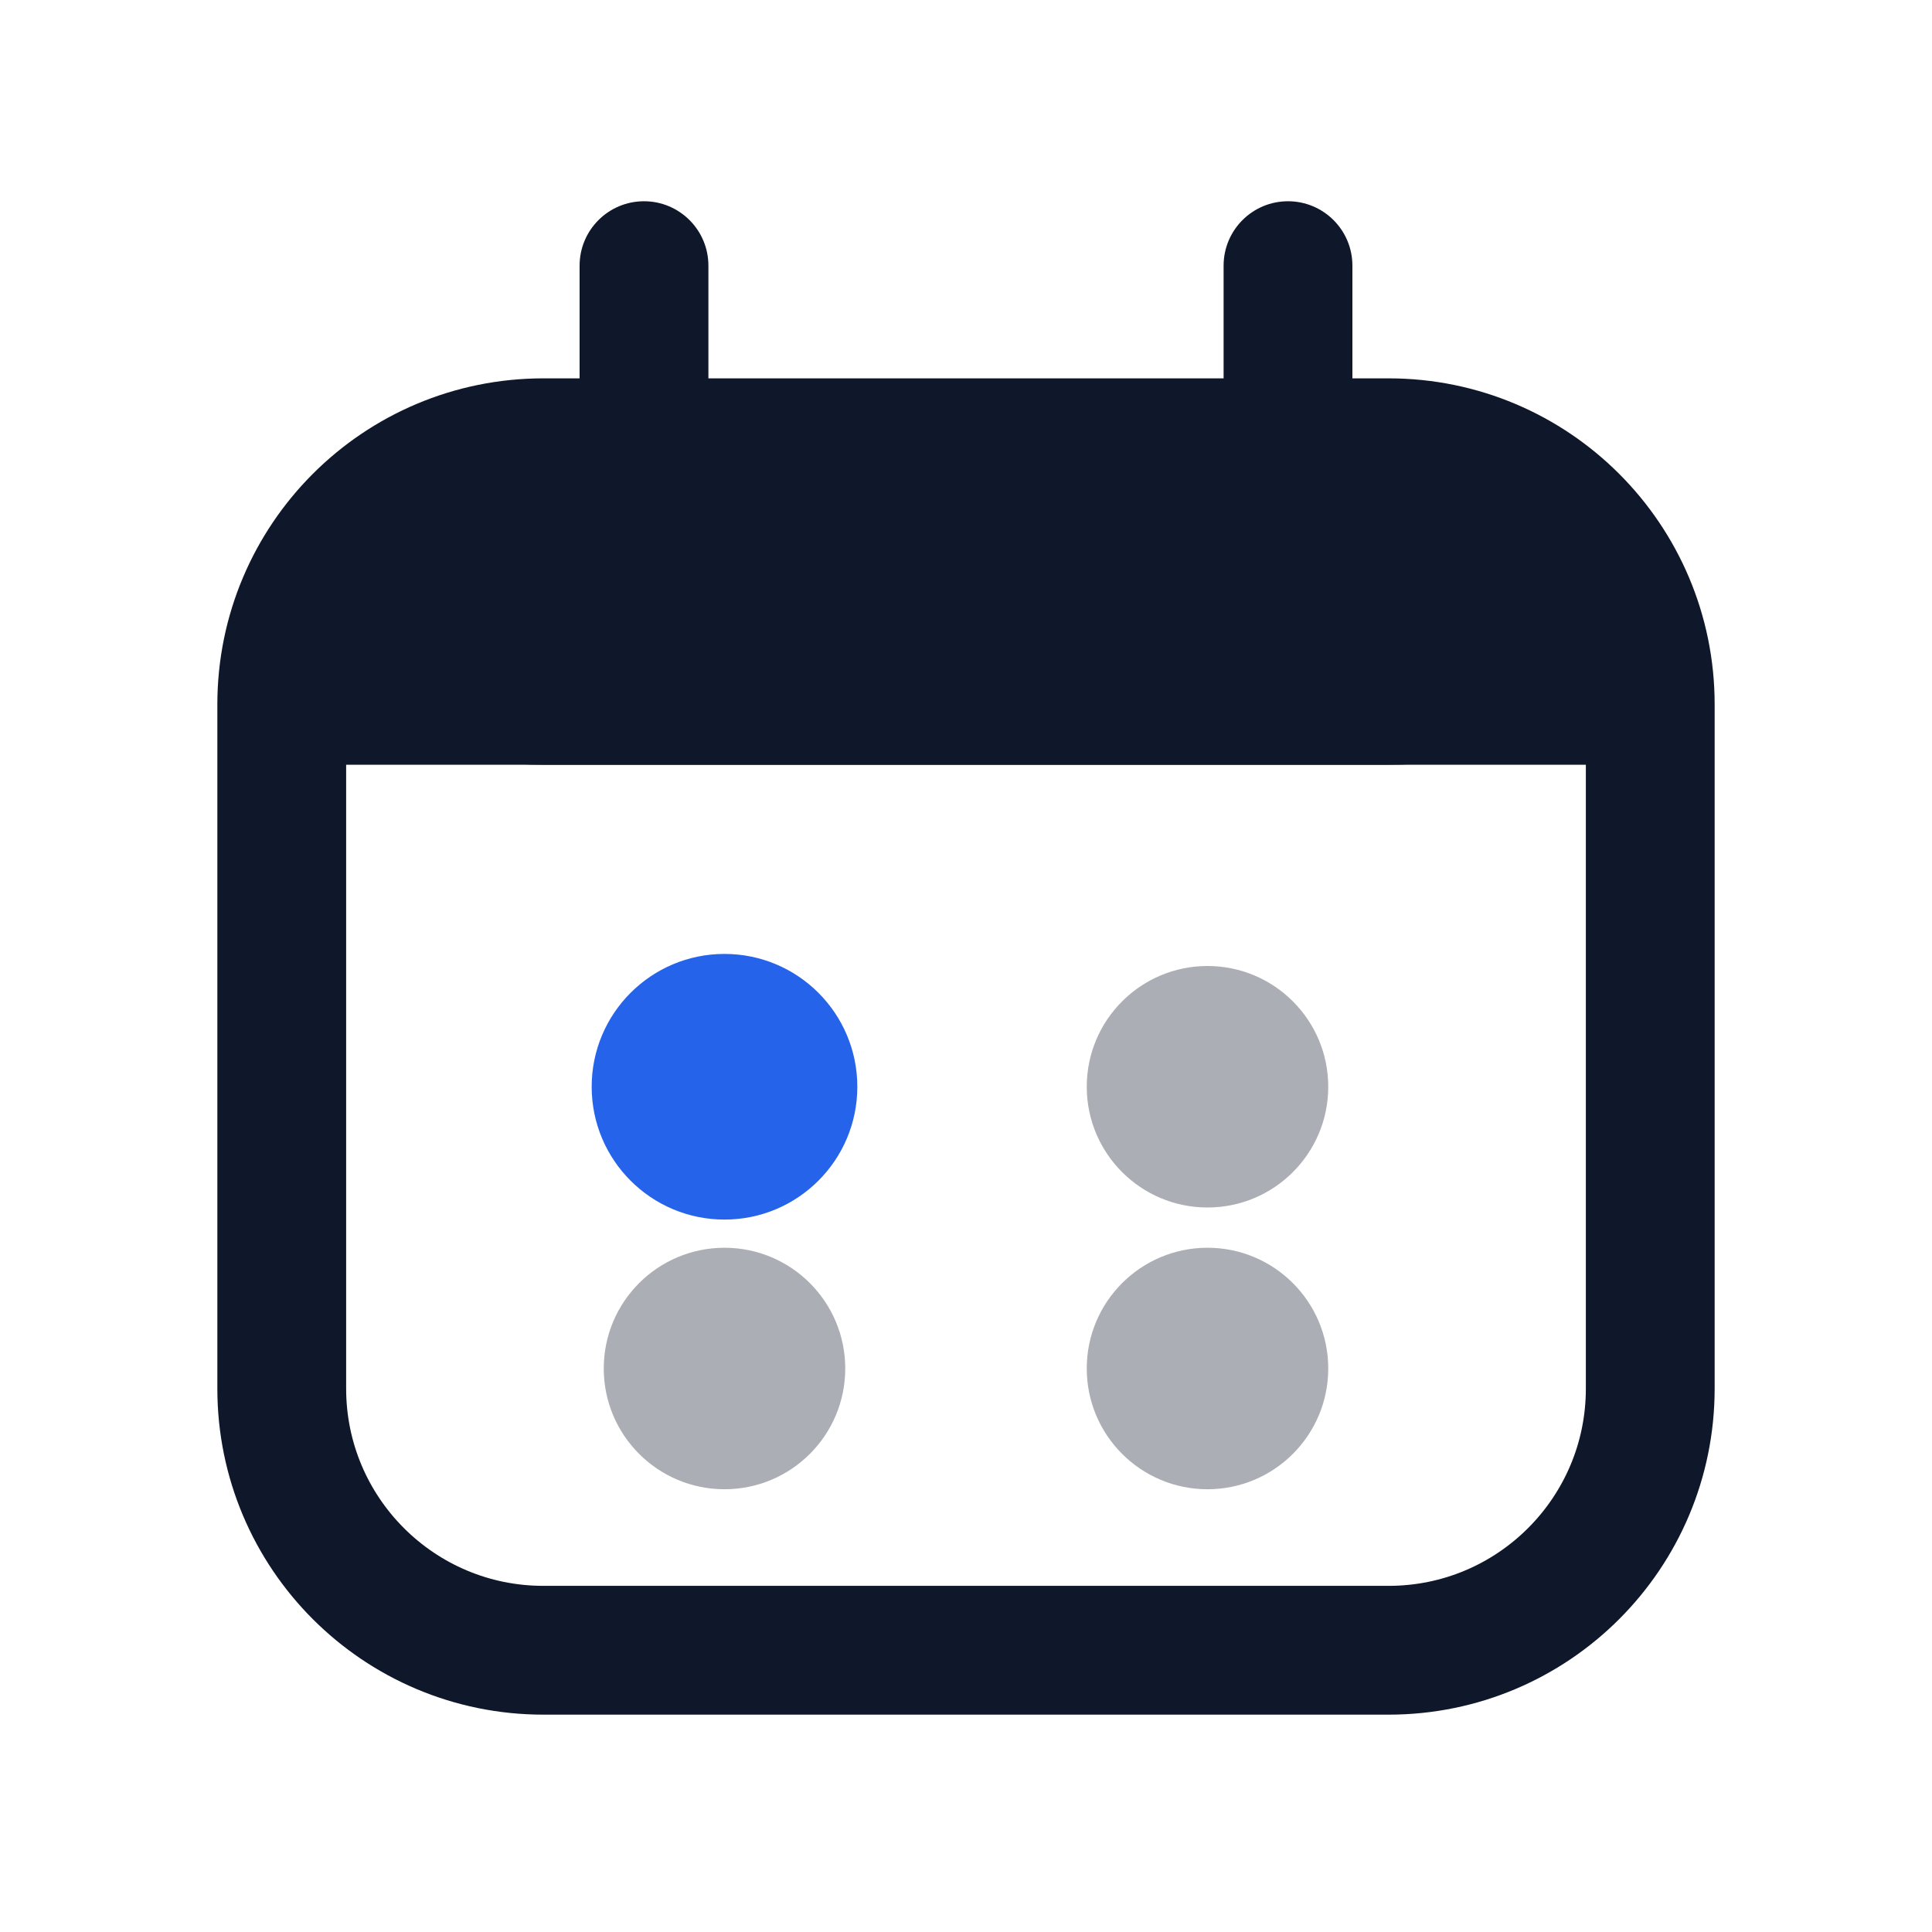
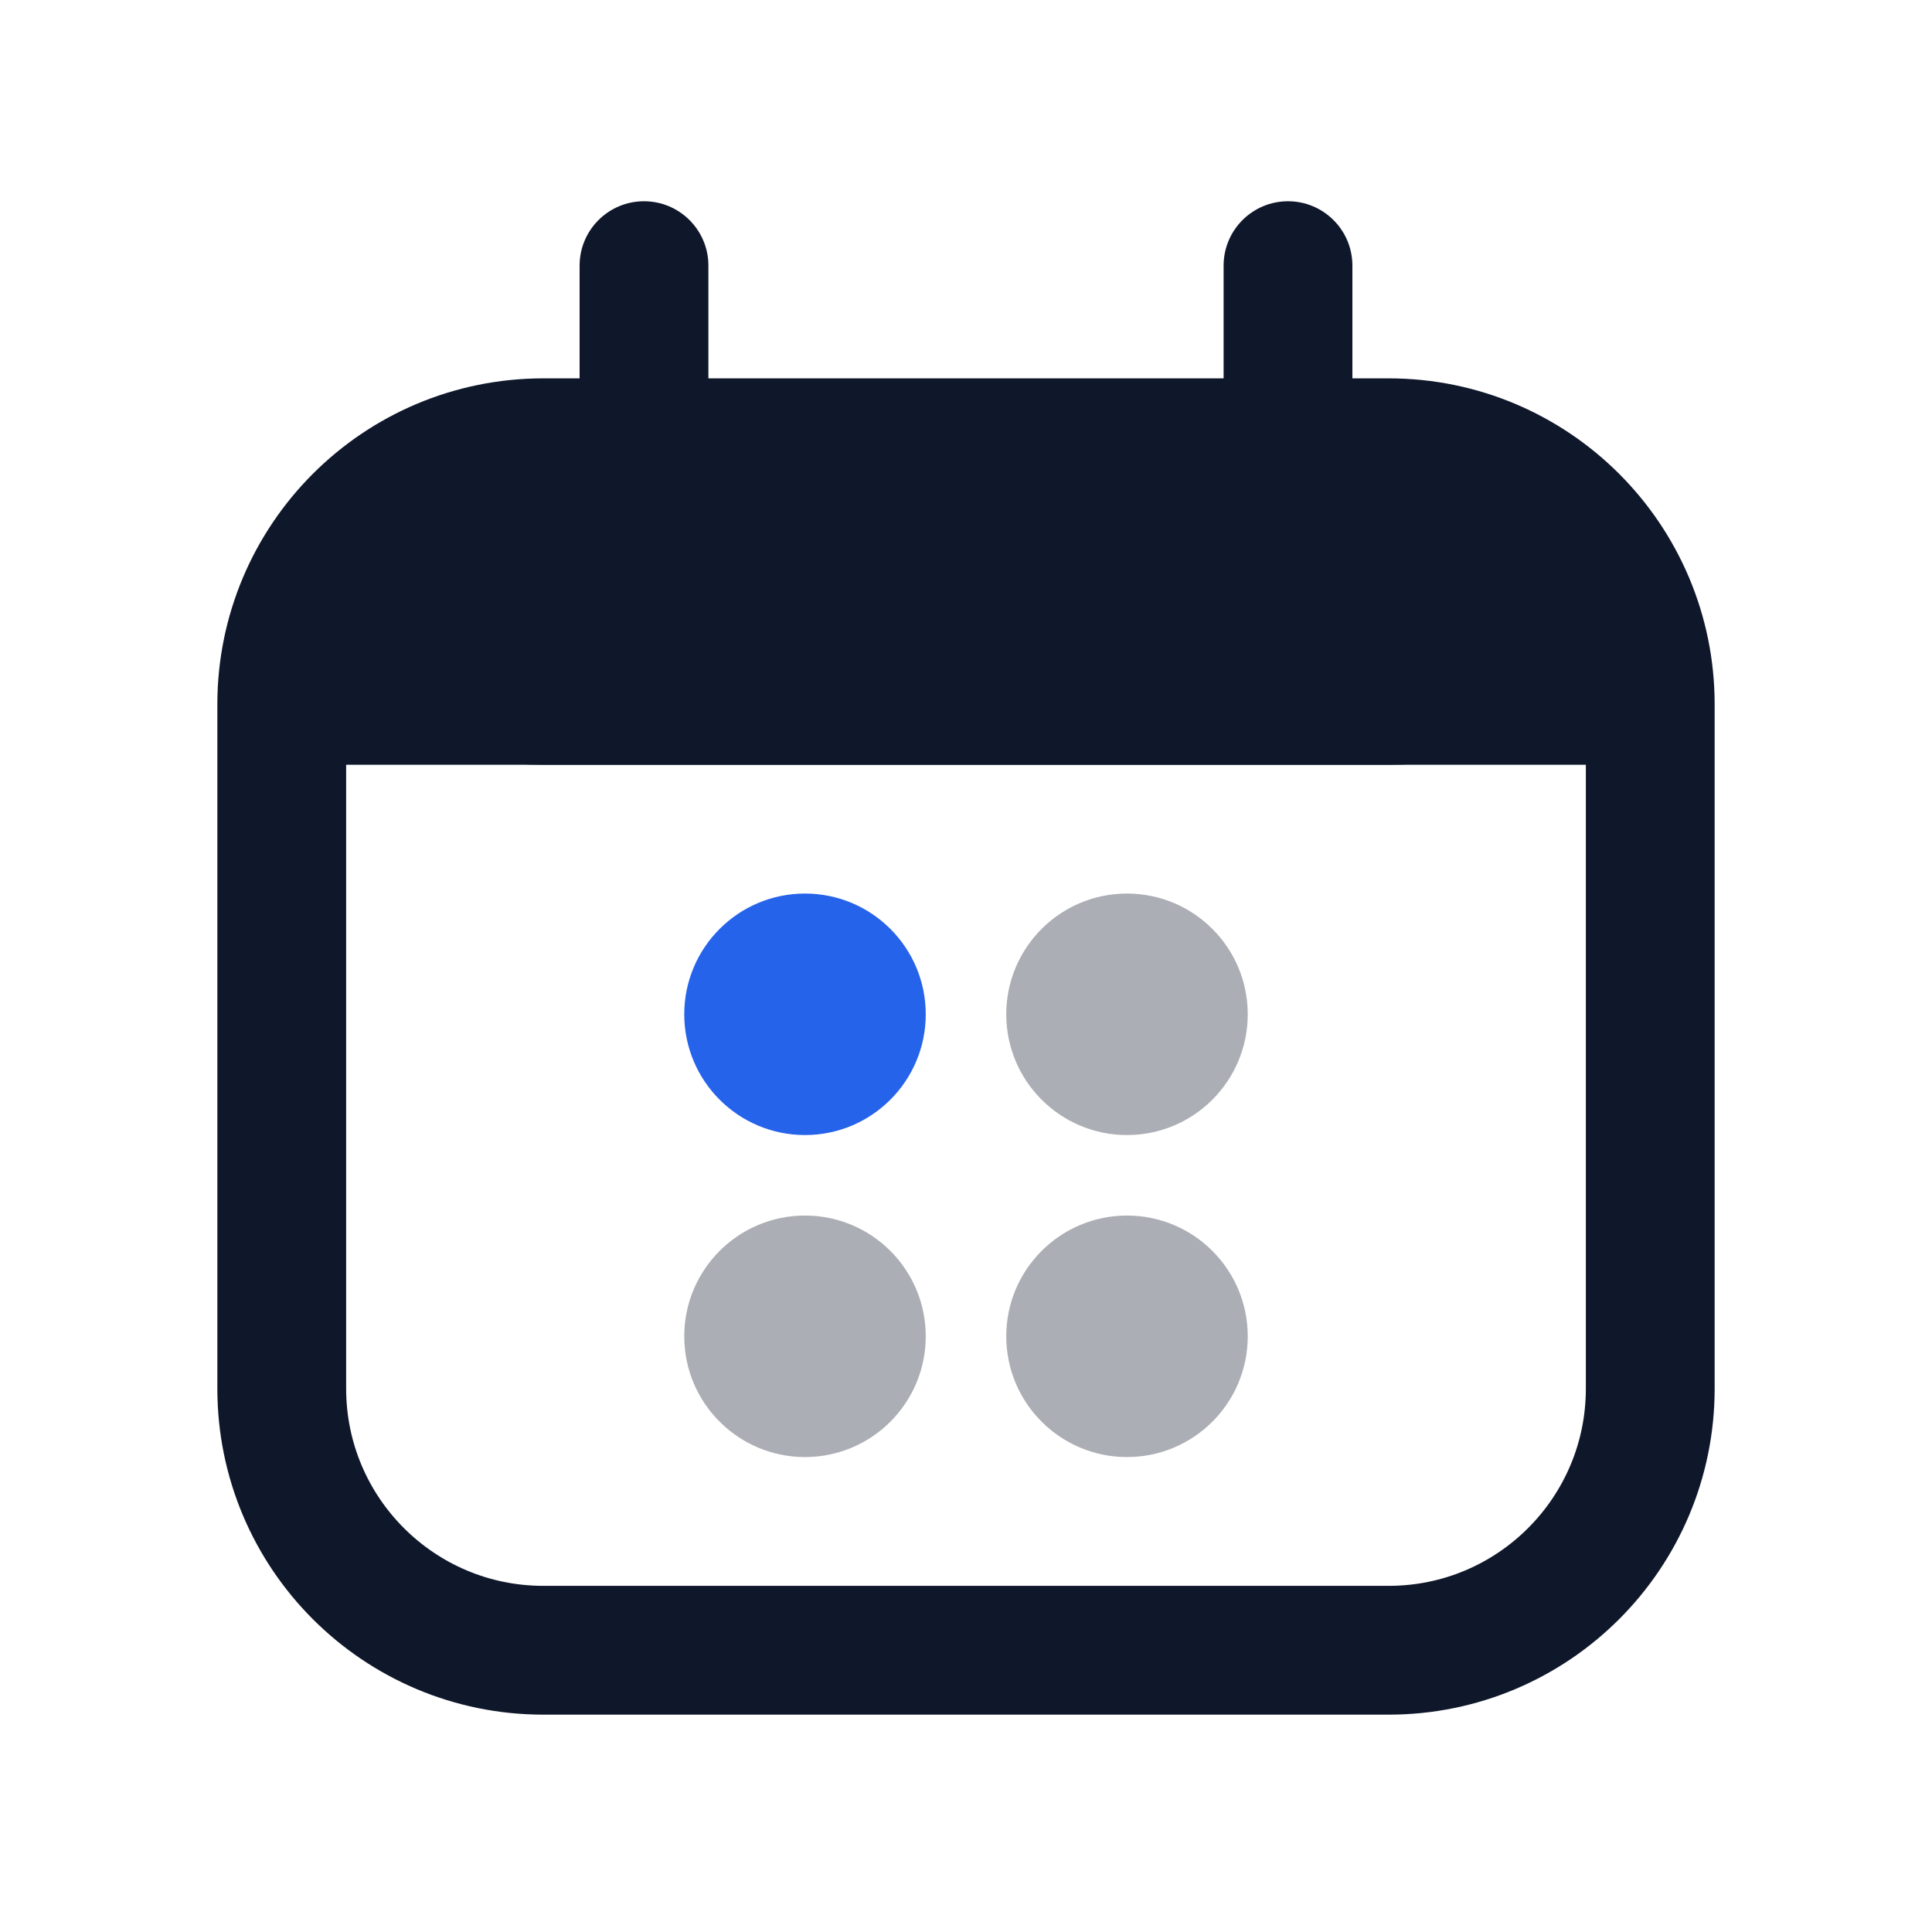
<svg xmlns="http://www.w3.org/2000/svg" width="48" height="48" viewBox="0 0 48 48" fill="none">
  <rect x="14.4" y="5" width="3.2" height="9" rx="1.6" fill="#0F172A" />
  <rect x="30.4" y="5" width="3.2" height="9" rx="1.6" fill="#0F172A" />
  <rect x="7" y="11" width="34" height="30" rx="6.5" stroke="#0F172A" stroke-width="3.2" />
  <rect x="7" y="11" width="34" height="8" rx="6.5" fill="#0F172A" />
  <rect x="7" y="14.5" width="34" height="4.5" fill="#0F172A" />
-   <circle cx="18" cy="27" r="3.3" fill="#2563EB" />
-   <circle cx="30" cy="27" r="3" fill="#0F172A" fill-opacity="0.35" />
-   <circle cx="18" cy="34" r="3" fill="#0F172A" fill-opacity="0.35" />
-   <circle cx="30" cy="34" r="3" fill="#0F172A" fill-opacity="0.35" />
+   <circle cx="20" cy="25.2" r="3" fill="#2563EB" />
+   <circle cx="28" cy="25.2" r="3" fill="#0F172A" fill-opacity="0.35" />
+   <circle cx="20" cy="33.2" r="3" fill="#0F172A" fill-opacity="0.35" />
+   <circle cx="28" cy="33.2" r="3" fill="#0F172A" fill-opacity="0.35" />
</svg>
